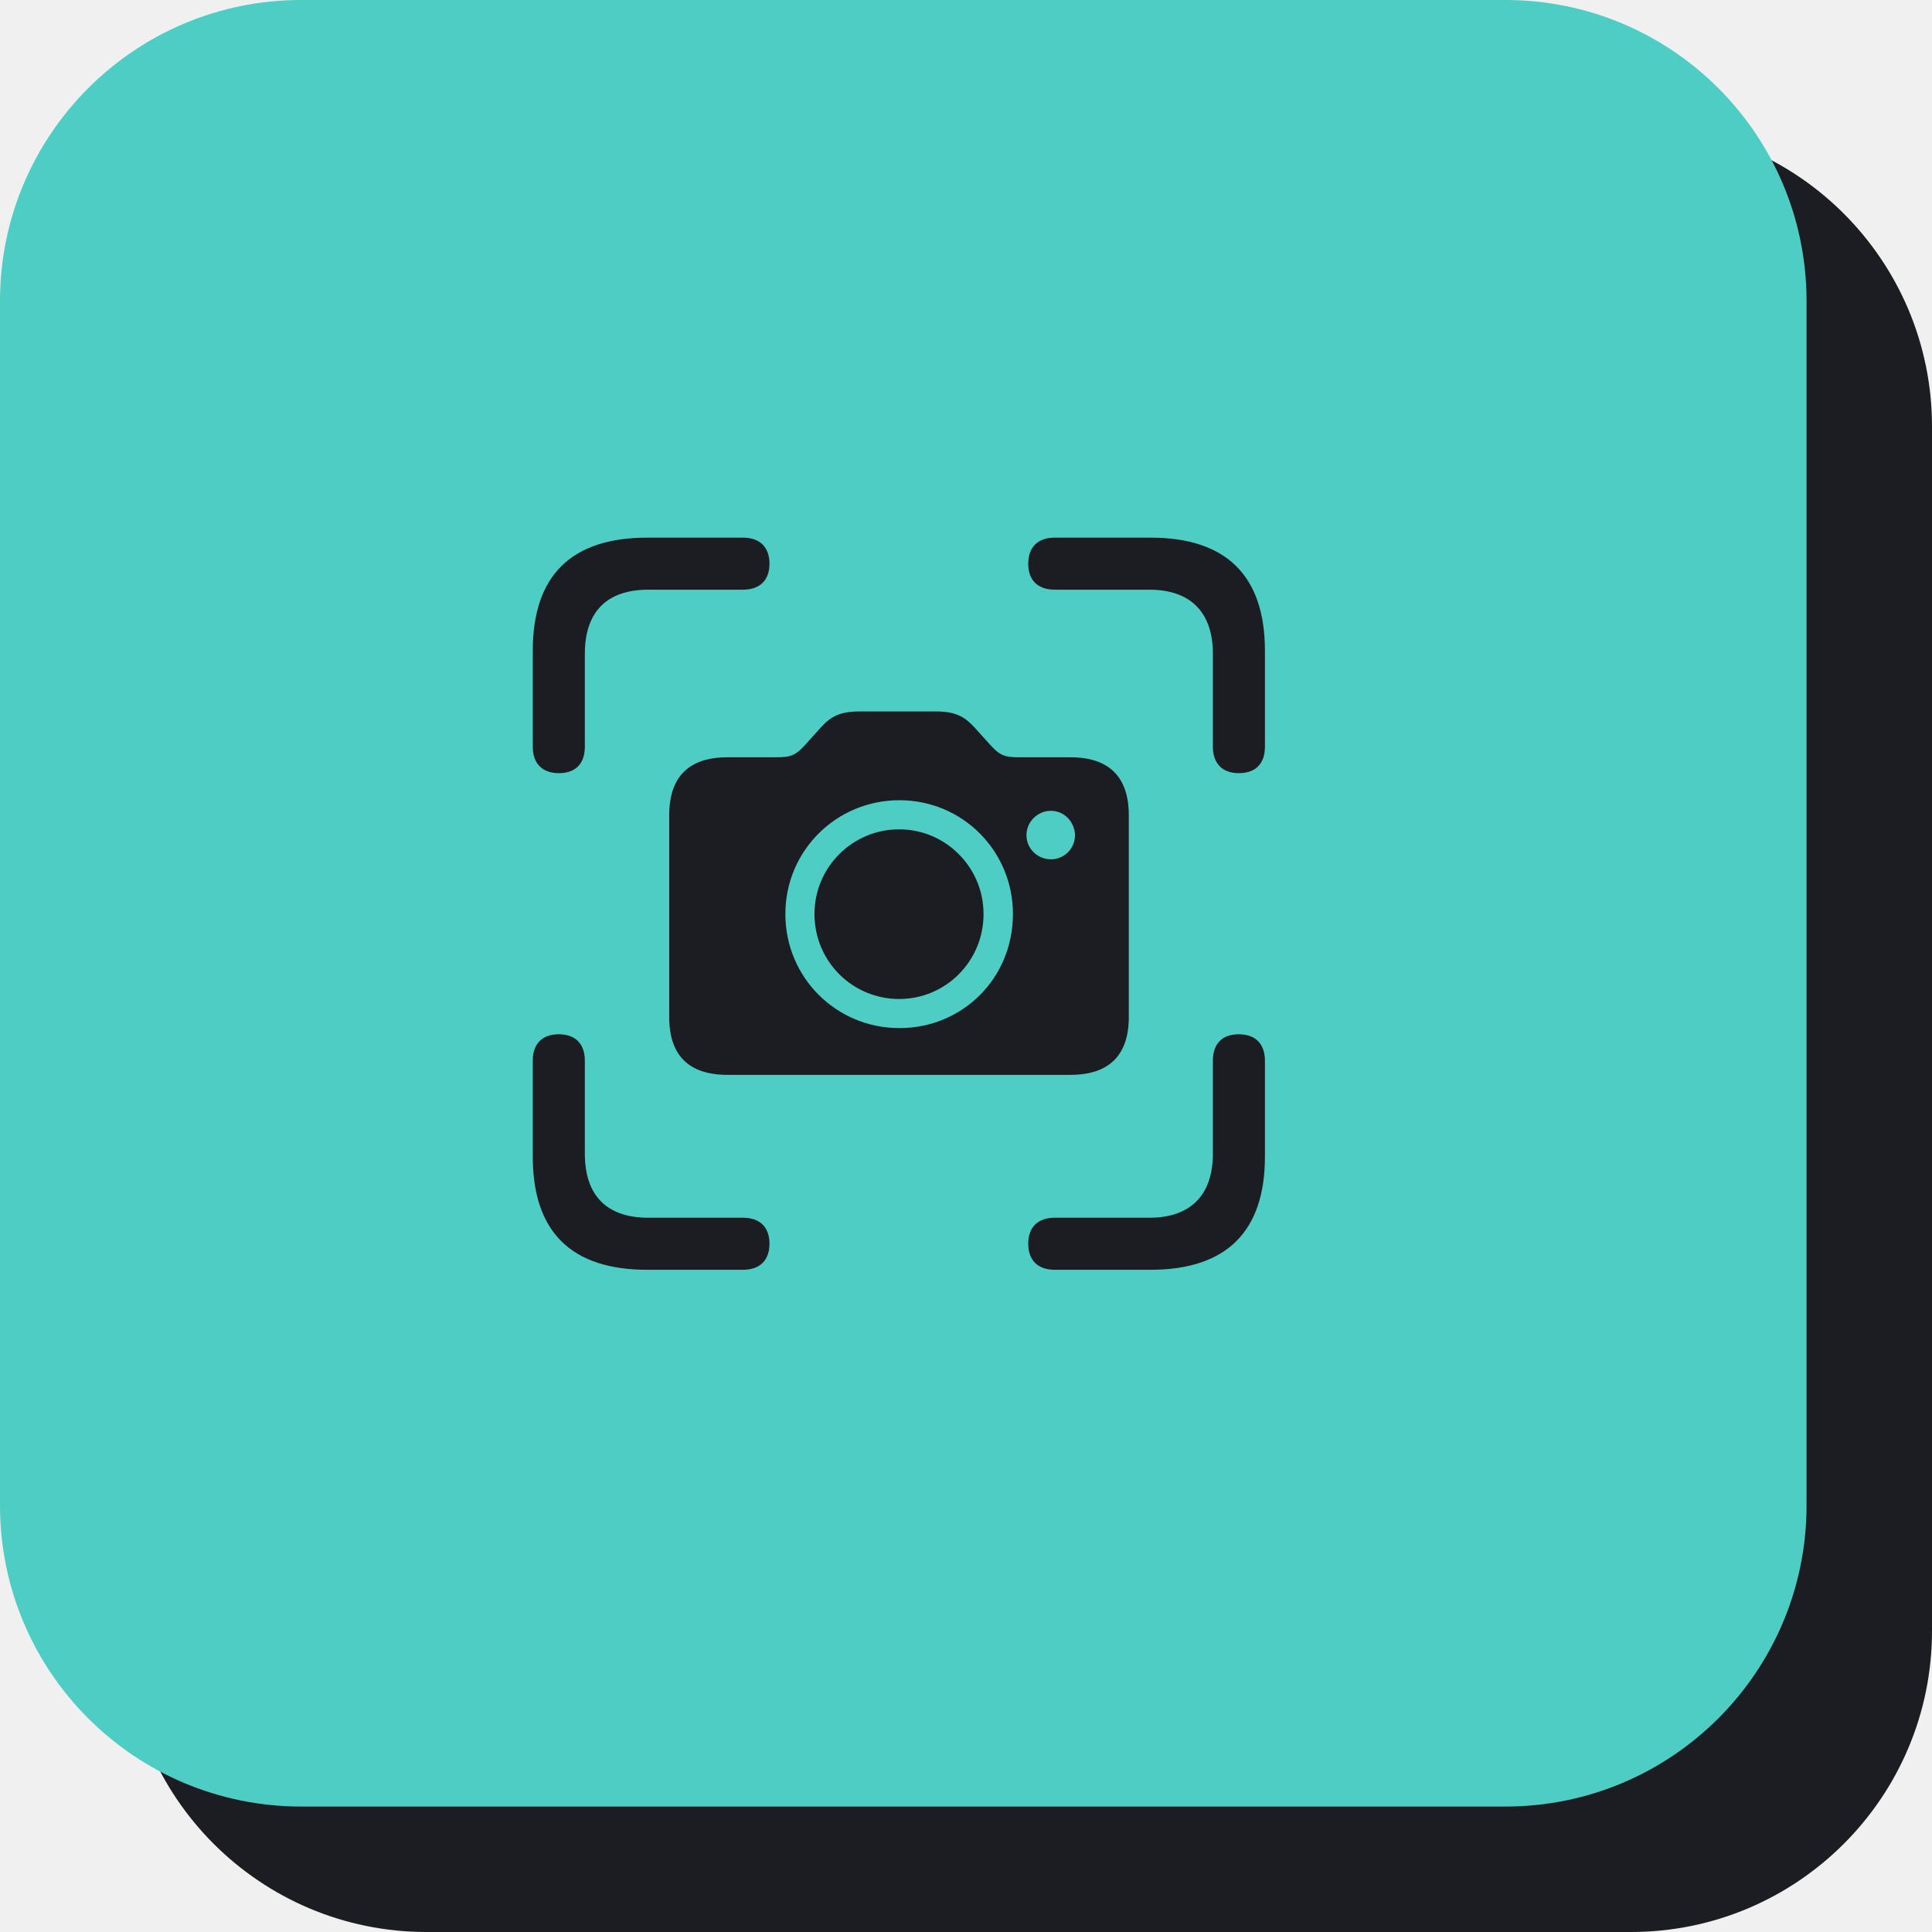
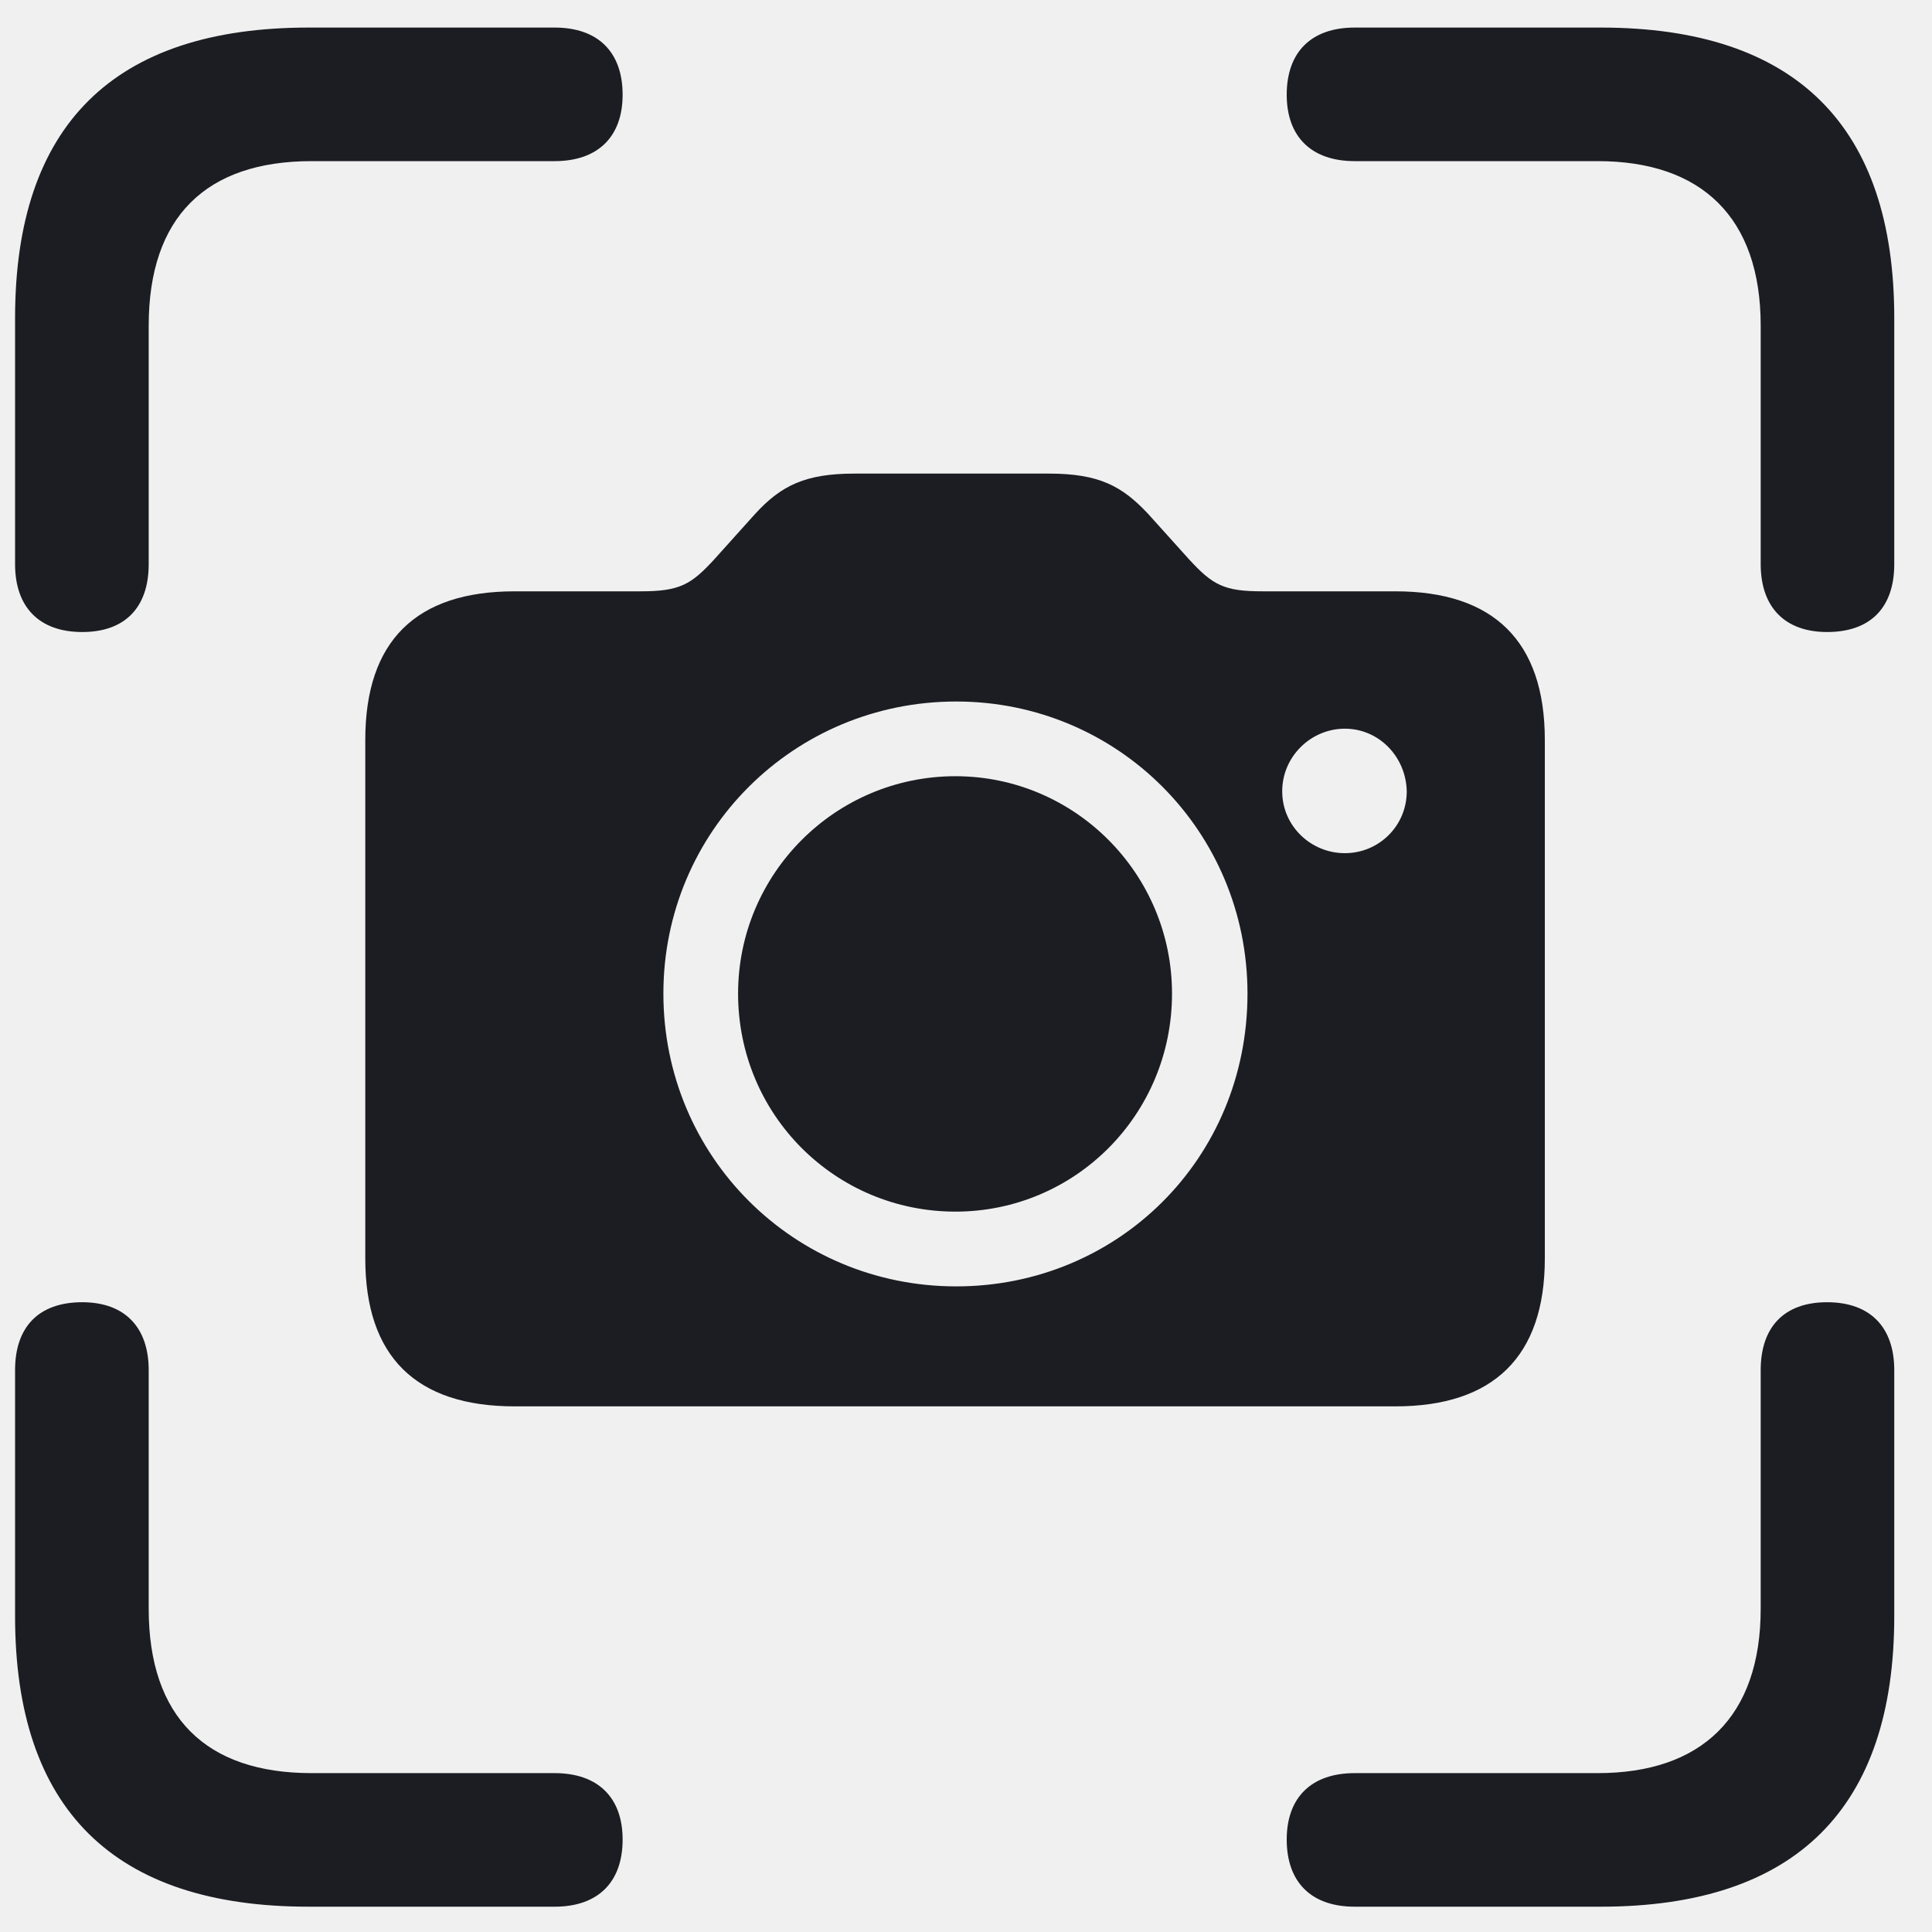
- <svg xmlns="http://www.w3.org/2000/svg" width="77" height="77" viewBox="0 0 77 77" fill="none">
-   <path d="M5 17C5 10.373 10.373 5 17 5H65C71.627 5 77 10.373 77 17V65C77 71.627 71.627 77 65 77H17C10.373 77 5 71.627 5 65V17Z" fill="#1B1D22" />
-   <path d="M0 12C0 5.373 5.373 0 12 0H60C66.627 0 72 5.373 72 12V60C72 66.627 66.627 72 60 72H12C5.373 72 0 66.627 0 60V12Z" fill="#4ECDC4" />
-   <g clip-path="url(#clip0_30_1515)">
-     <path d="M22.277 30.814C22.945 30.814 23.309 30.428 23.309 29.76V26.057C23.309 24.369 24.199 23.502 25.84 23.502H29.613C30.281 23.502 30.668 23.127 30.668 22.471C30.668 21.803 30.281 21.428 29.613 21.428H25.793C22.77 21.428 21.234 22.939 21.234 25.939V29.76C21.234 30.428 21.609 30.814 22.277 30.814ZM49.371 30.814C50.051 30.814 50.414 30.428 50.414 29.76V25.939C50.414 22.963 48.891 21.428 45.855 21.428H42.035C41.367 21.428 40.98 21.803 40.98 22.471C40.98 23.127 41.367 23.502 42.035 23.502H45.809C47.414 23.502 48.34 24.369 48.34 26.057V29.76C48.34 30.428 48.715 30.814 49.371 30.814ZM25.793 50.607H29.613C30.281 50.607 30.668 50.232 30.668 49.565C30.668 48.908 30.281 48.533 29.613 48.533H25.84C24.199 48.533 23.309 47.666 23.309 45.978V42.275C23.309 41.607 22.934 41.221 22.277 41.221C21.598 41.221 21.234 41.607 21.234 42.275V46.096C21.234 49.096 22.77 50.607 25.793 50.607ZM42.035 50.607H45.855C48.891 50.607 50.414 49.072 50.414 46.096V42.275C50.414 41.607 50.039 41.221 49.371 41.221C48.703 41.221 48.34 41.607 48.34 42.275V45.978C48.34 47.666 47.414 48.533 45.809 48.533H42.035C41.367 48.533 40.98 48.908 40.98 49.565C40.98 50.232 41.367 50.607 42.035 50.607Z" fill="#1B1D22" />
-     <path d="M28.992 42.838H42.668C44.191 42.838 44.988 42.065 44.988 40.541V32.49C44.988 30.955 44.191 30.182 42.668 30.182H40.605C40.008 30.182 39.832 30.088 39.457 29.678L38.824 28.975C38.426 28.553 38.074 28.354 37.289 28.354H34.266C33.504 28.354 33.129 28.541 32.73 28.975L32.098 29.678C31.734 30.076 31.559 30.182 30.949 30.182H28.992C27.457 30.182 26.672 30.955 26.672 32.49V40.541C26.672 42.065 27.457 42.838 28.992 42.838ZM35.848 40.975C33.328 40.975 31.301 38.959 31.301 36.428C31.301 33.908 33.328 31.893 35.848 31.893C38.355 31.893 40.371 33.908 40.371 36.428C40.371 38.994 38.355 40.975 35.848 40.975ZM35.836 39.815C37.688 39.815 39.199 38.315 39.199 36.428C39.199 34.565 37.688 33.053 35.836 33.053C33.973 33.053 32.461 34.565 32.461 36.428C32.461 38.315 33.973 39.815 35.836 39.815ZM41.883 34.248C41.355 34.248 40.91 33.826 40.91 33.287C40.91 32.748 41.355 32.315 41.883 32.315C42.41 32.315 42.832 32.748 42.844 33.287C42.844 33.826 42.41 34.248 41.883 34.248Z" fill="#1B1D22" />
-   </g>
-   <defs>
-     <clipPath id="clip0_30_1515">
-       <rect width="29.531" height="29.215" fill="white" transform="translate(21.2344 21.3926)" />
-     </clipPath>
-   </defs>
+ <svg xmlns="http://www.w3.org/2000/svg" width="30" height="30" viewBox="0 0 30 30" fill="none">
+   <path d="M1.277 9.814C1.945 9.814 2.309 9.428 2.309 8.76V5.057C2.309 3.369 3.199 2.502 4.84 2.502H8.613C9.281 2.502 9.668 2.127 9.668 1.471C9.668 0.803 9.281 0.428 8.613 0.428H4.793C1.77 0.428 0.234 1.939 0.234 4.939V8.76C0.234 9.428 0.609 9.814 1.277 9.814ZM28.371 9.814C29.051 9.814 29.414 9.428 29.414 8.76V4.939C29.414 1.963 27.891 0.428 24.855 0.428H21.035C20.367 0.428 19.98 0.803 19.98 1.471C19.98 2.127 20.367 2.502 21.035 2.502H24.809C26.414 2.502 27.34 3.369 27.34 5.057V8.76C27.34 9.428 27.715 9.814 28.371 9.814ZM4.793 29.607H8.613C9.281 29.607 9.668 29.232 9.668 28.564C9.668 27.908 9.281 27.533 8.613 27.533H4.84C3.199 27.533 2.309 26.666 2.309 24.979V21.275C2.309 20.607 1.934 20.221 1.277 20.221C0.598 20.221 0.234 20.607 0.234 21.275V25.096C0.234 28.096 1.77 29.607 4.793 29.607ZM21.035 29.607H24.855C27.891 29.607 29.414 28.072 29.414 25.096V21.275C29.414 20.607 29.039 20.221 28.371 20.221C27.703 20.221 27.34 20.607 27.34 21.275V24.979C27.34 26.666 26.414 27.533 24.809 27.533H21.035C20.367 27.533 19.98 27.908 19.98 28.564C19.98 29.232 20.367 29.607 21.035 29.607Z" fill="#1B1D22" />
+   <path d="M7.992 21.838H21.668C23.191 21.838 23.988 21.064 23.988 19.541V11.49C23.988 9.955 23.191 9.182 21.668 9.182H19.605C19.008 9.182 18.832 9.088 18.457 8.678L17.824 7.975C17.426 7.553 17.074 7.354 16.289 7.354H13.266C12.504 7.354 12.129 7.541 11.73 7.975L11.098 8.678C10.734 9.076 10.559 9.182 9.949 9.182H7.992C6.457 9.182 5.672 9.955 5.672 11.49V19.541C5.672 21.064 6.457 21.838 7.992 21.838ZM14.848 19.975C12.328 19.975 10.301 17.959 10.301 15.428C10.301 12.908 12.328 10.893 14.848 10.893C17.355 10.893 19.371 12.908 19.371 15.428C19.371 17.994 17.355 19.975 14.848 19.975ZM14.836 18.814C16.688 18.814 18.199 17.314 18.199 15.428C18.199 13.565 16.688 12.053 14.836 12.053C12.973 12.053 11.461 13.565 11.461 15.428C11.461 17.314 12.973 18.814 14.836 18.814ZM20.883 13.248C20.355 13.248 19.91 12.826 19.91 12.287C19.91 11.748 20.355 11.315 20.883 11.315C21.41 11.315 21.832 11.748 21.844 12.287C21.844 12.826 21.41 13.248 20.883 13.248Z" fill="#1B1D22" />
</svg>
